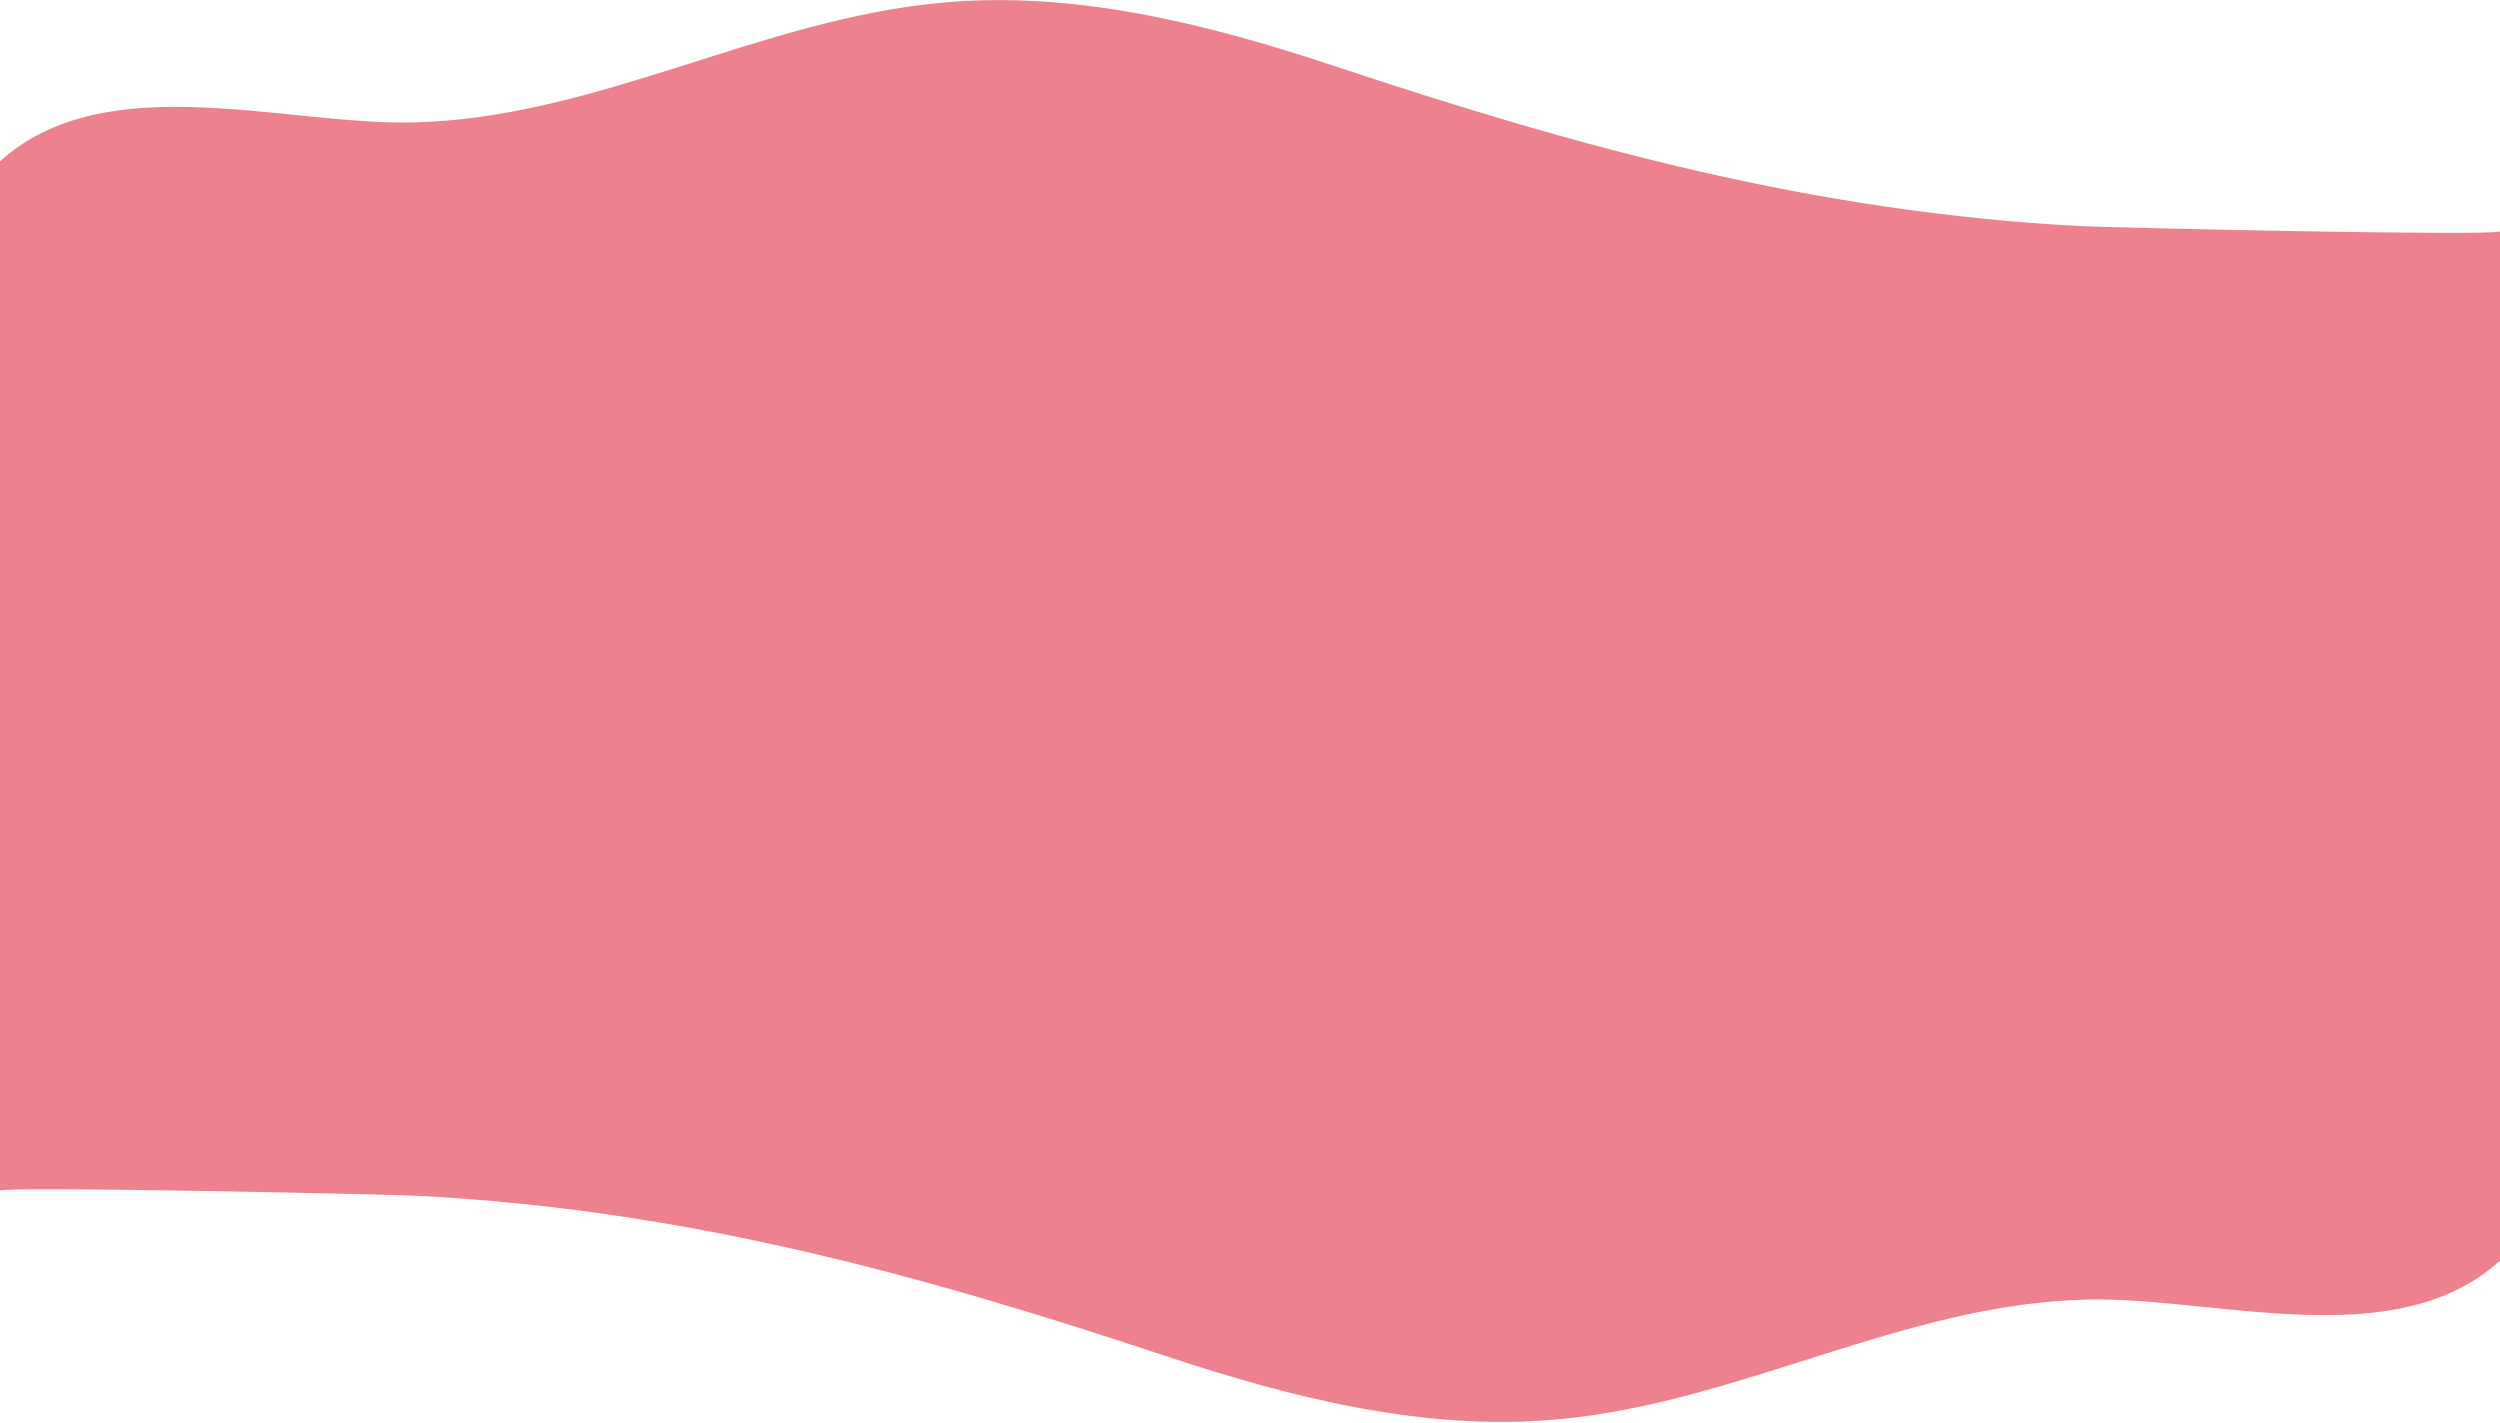
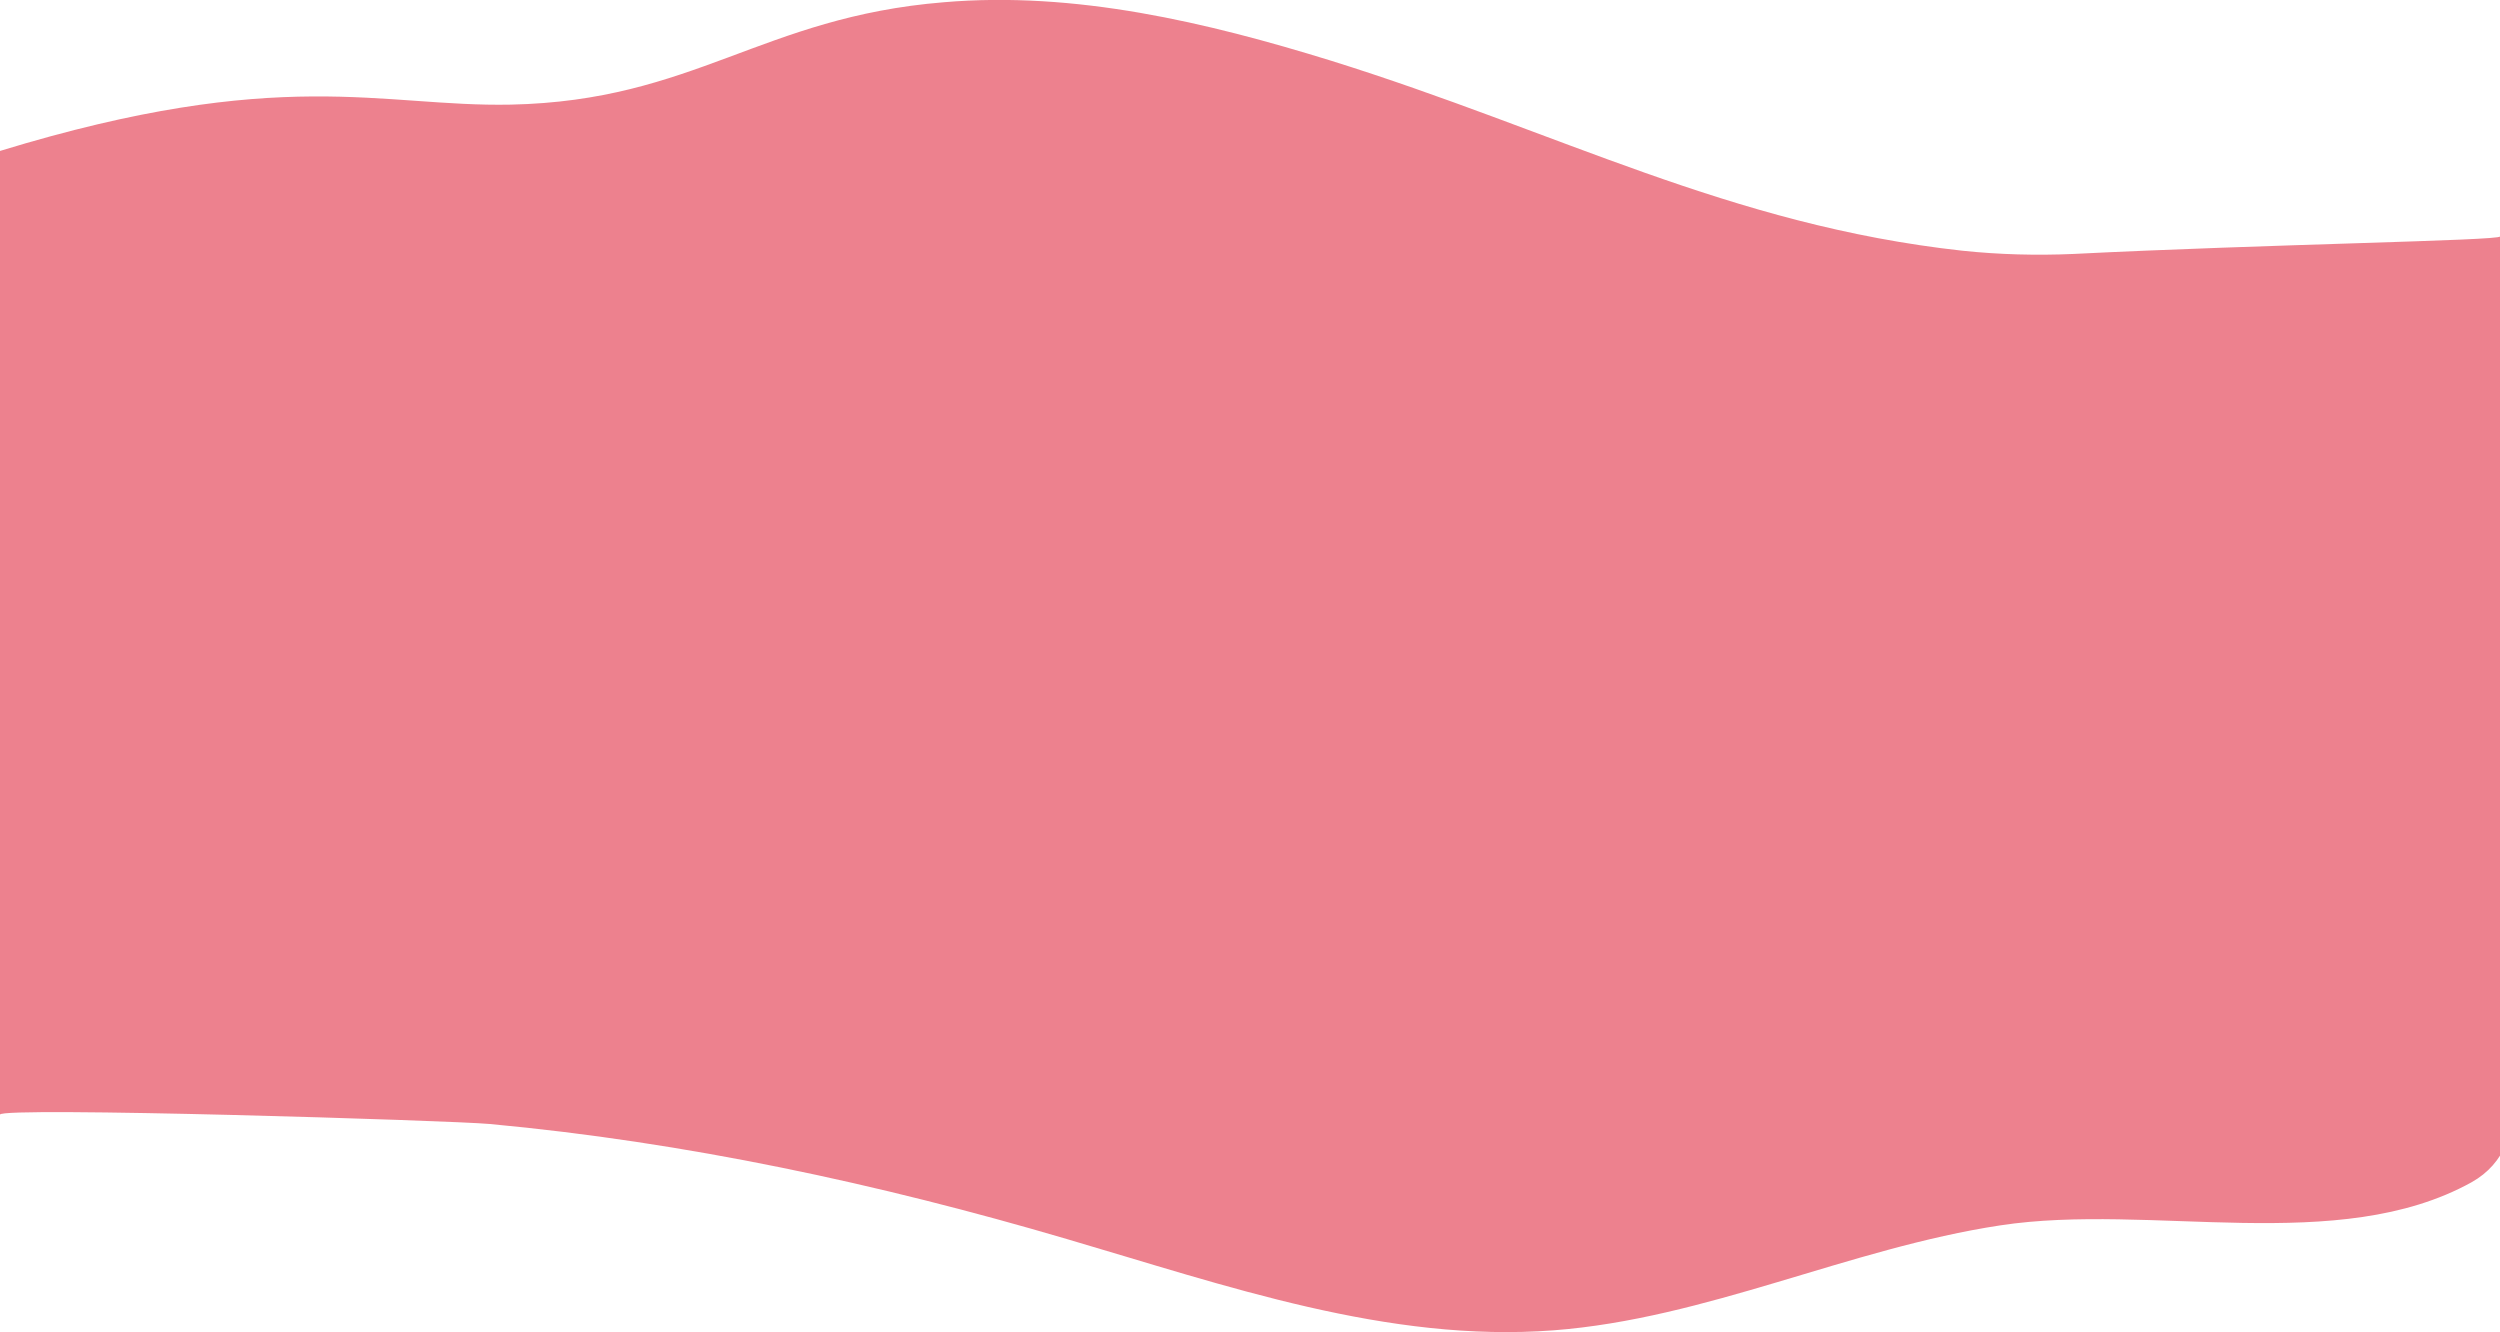
- <svg xmlns="http://www.w3.org/2000/svg" version="1.1" id="Layer_1" x="0px" y="0px" viewBox="0 0 771.8 439" style="enable-background:new 0 0 771.8 439;" xml:space="preserve">
+ <svg xmlns="http://www.w3.org/2000/svg" version="1.1" id="Layer_1" x="0px" y="0px" viewBox="0 0 771.8 411" style="enable-background:new 0 0 771.8 411;" xml:space="preserve">
  <style type="text/css">
	.st0{fill:#ED818E;}
</style>
  <g id="Group_8" transform="translate(0 0)">
-     <path class="st0" d="M771.8,71.4v47.8c0,25.7,0,52.4,0,52.4v217.6c-32.5,29.4-87.5,11.1-127.6,12c-56.6,1.3-107.5,32.1-163.7,37   c-40.6,3.7-81.3-6.6-119.5-19.2c-76.9-25.6-148.8-45.4-231.3-49.8C120.3,368.7,0,366.1,0,367.6v-91.3c0-5.5,0-8.9,0-8.9v-95.8l0,0   V49.8c32.5-29.4,87.6-11.1,127.6-12c56.6-1.3,107.5-32.1,163.7-37c40.6-3.7,81.3,6.6,119.5,19.2c76.9,25.6,148.8,45.4,231.3,49.8   C651.5,70.3,771.8,73,771.8,71.4z" />
+     <path class="st0" d="M771.8,73l3,38.6c0,24.1,0,49.1,0,49.1c0,27,0,54,0,80.9c0,20.2,0,40.5,0,60.7c0,20.6,9.3,50.9-11.8,62.7   c-41.2,22.8-99,6.2-145.5,13.3c-46.7,7.1-90.7,28.8-137.9,32.4c-51.1,3.9-101.1-13.8-150.3-28.2c-58.1-17.1-117.7-29.9-178.1-35.5   C139.6,345.9,0,341.6,0,344.1v-85.5c0-5.1,0-8.3,0-8.3v-89.7v-114C87,20,117.7,33.1,157.7,32.3c56.6-1.2,77.4-27,133.6-31.6   c40.6-3.5,81.3,6.2,119.5,18c70.5,22,123.2,50.8,195,58.7c11.4,1.2,22.9,1.5,34.3,1C699.9,75.4,771.8,74.3,771.8,73z" />
  </g>
</svg>
